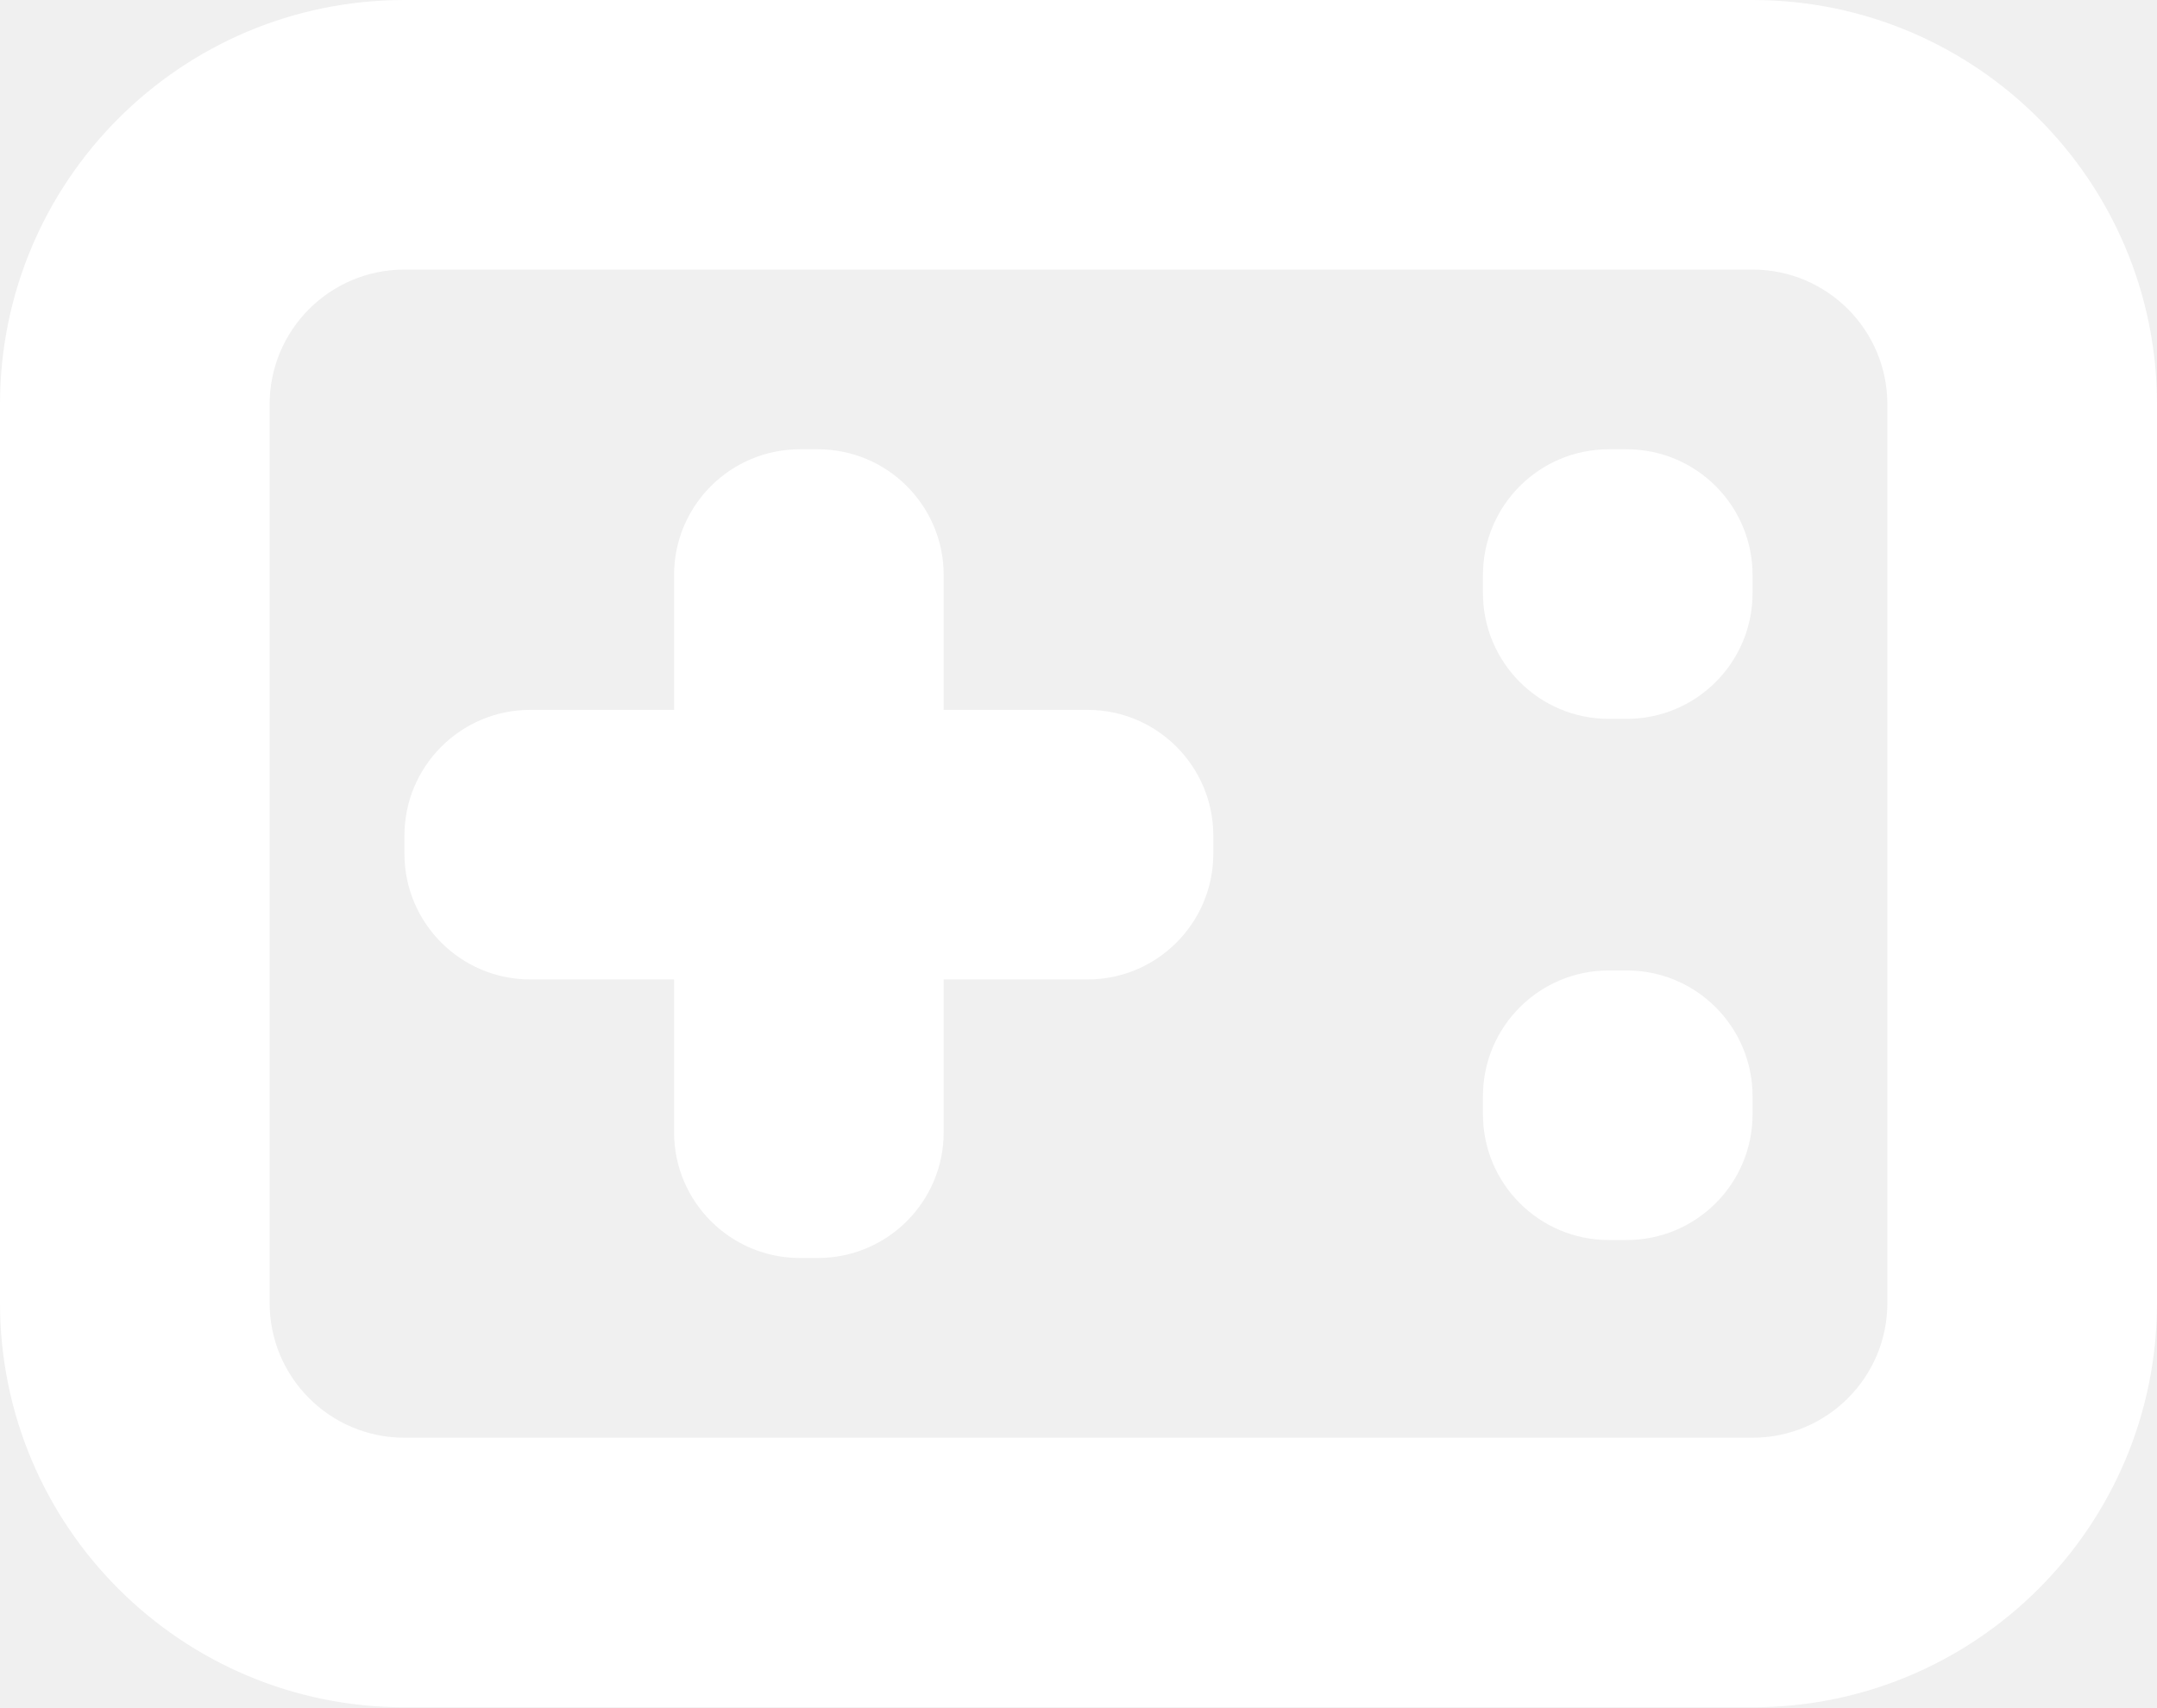
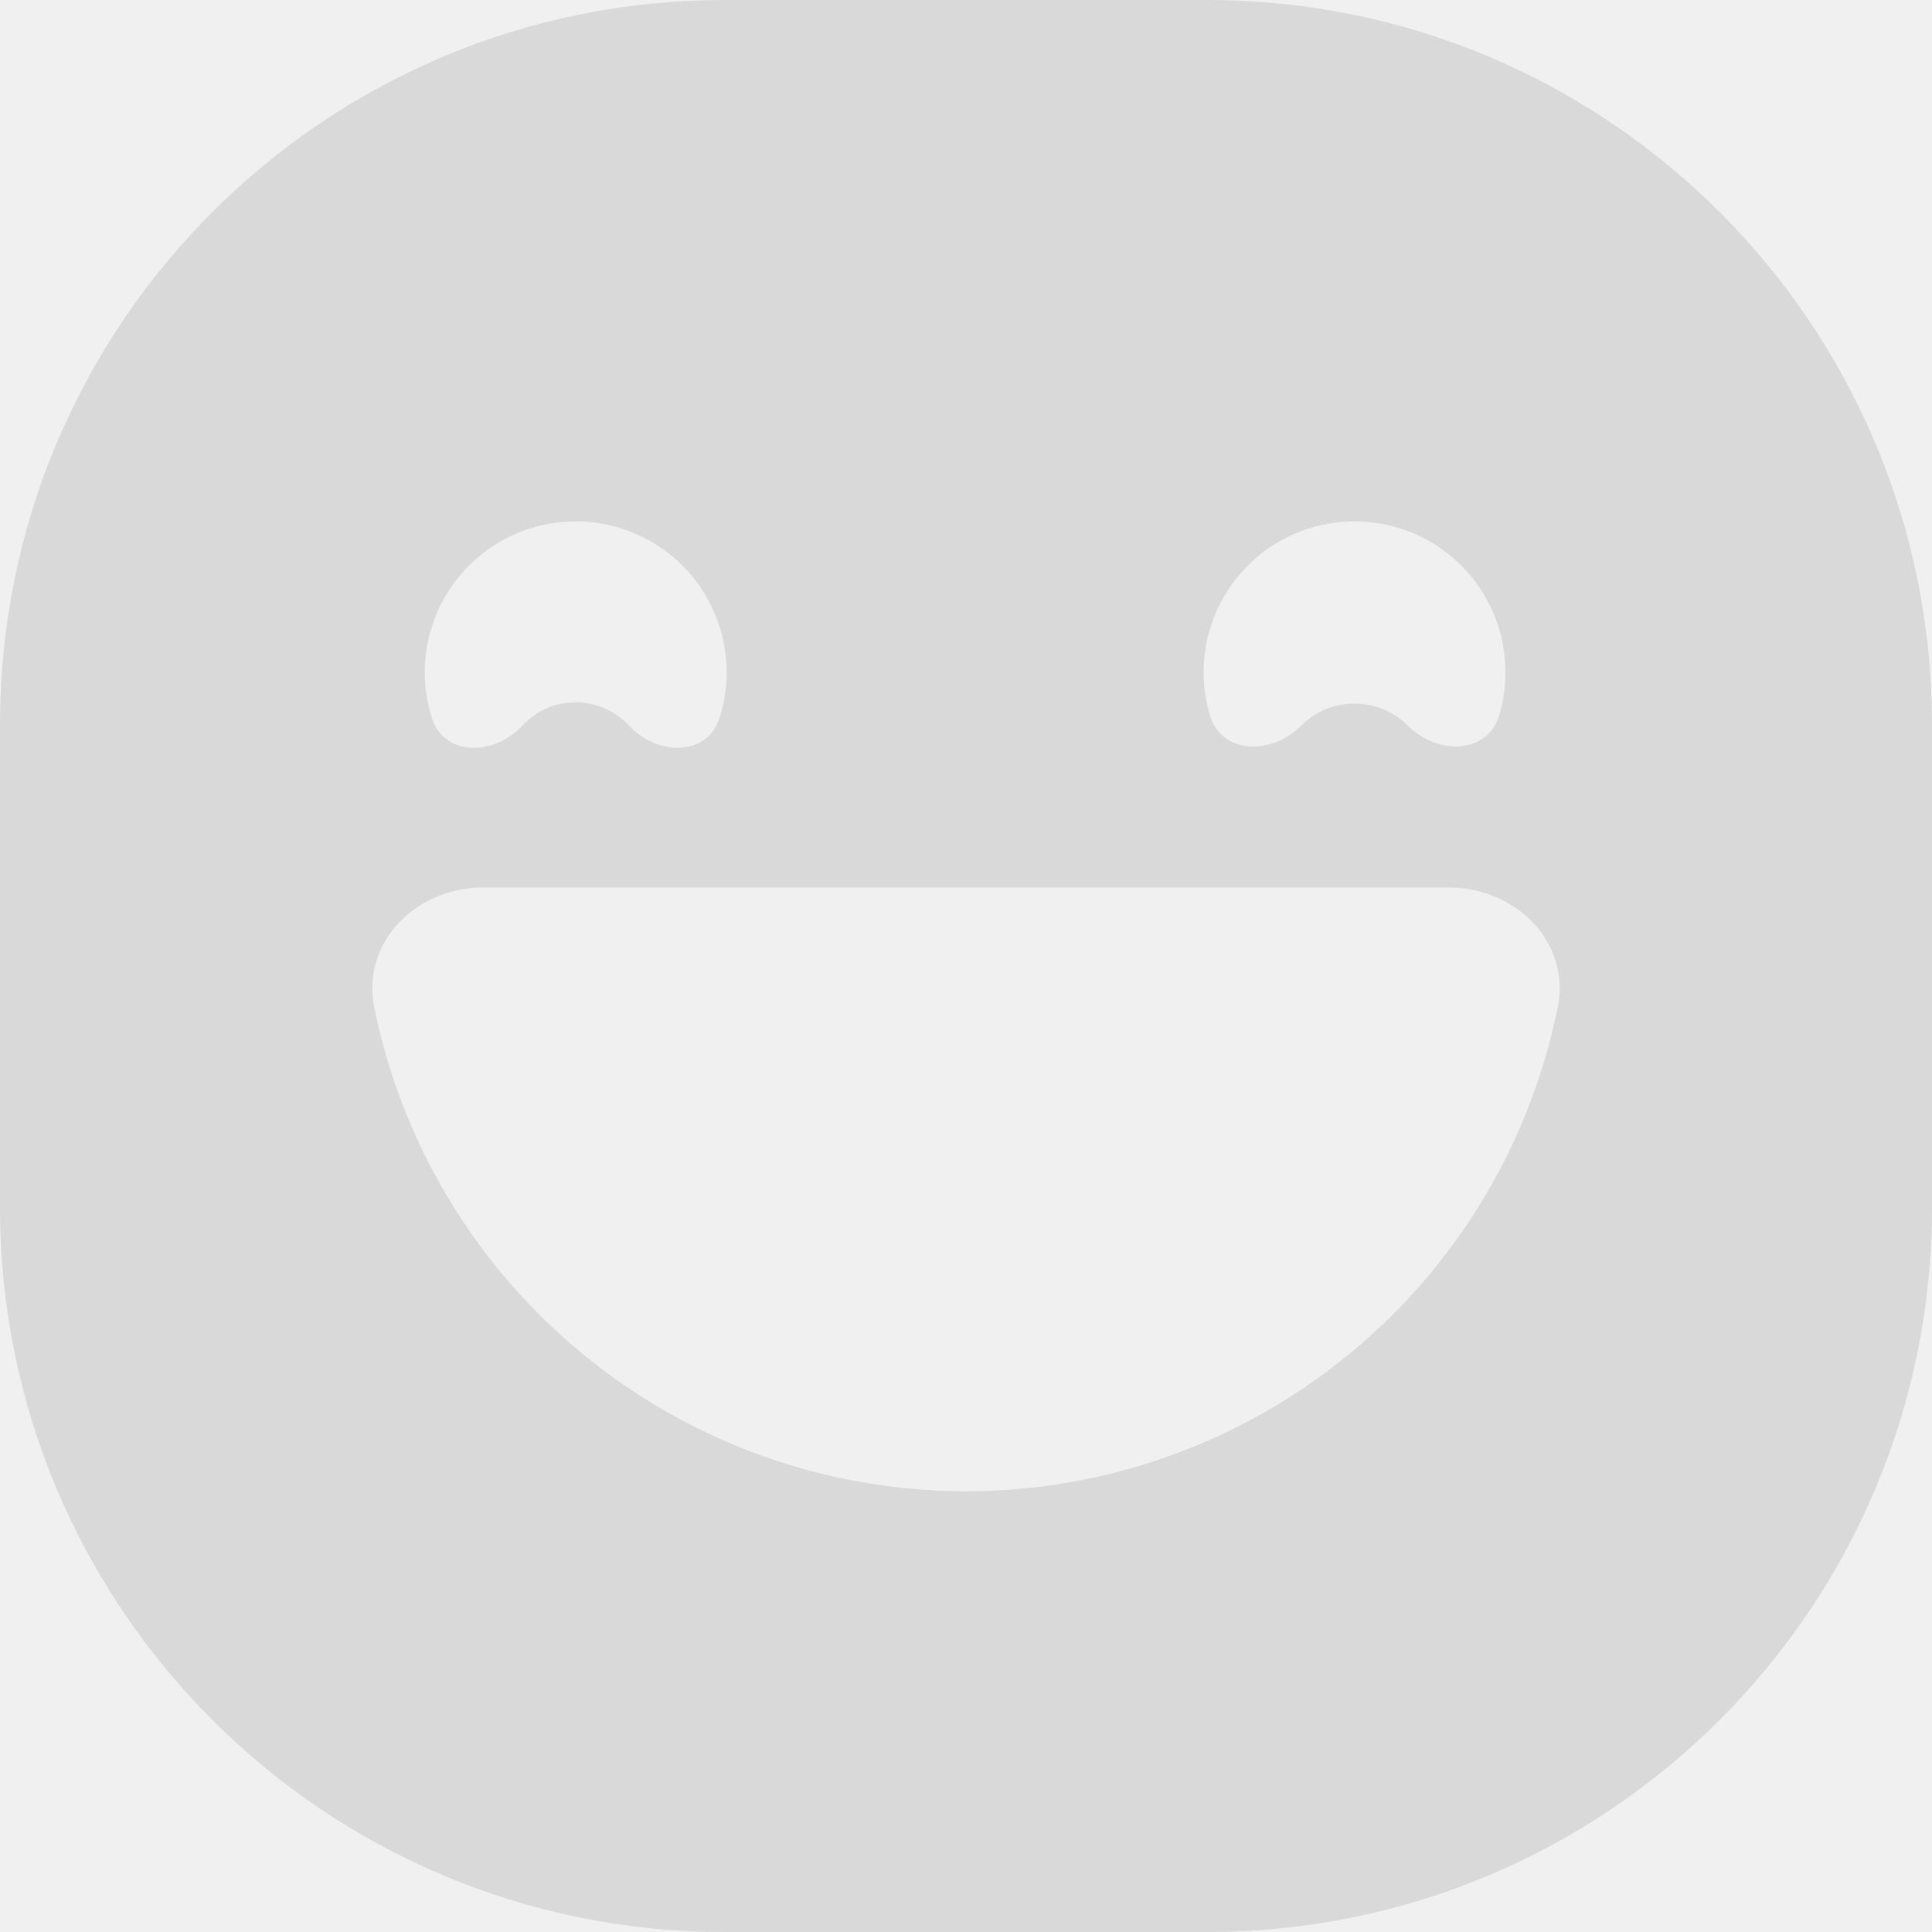
- <svg xmlns="http://www.w3.org/2000/svg" width="480" height="380" fill="none">
-   <path fill="white" fill-rule="evenodd" d="M390 60H90c-16.569 0-30 13.431-30 30v200c0 16.569 13.431 30 30 30h300c16.569 0 30-13.431 30-30V90c0-16.569-13.431-30-30-30ZM90 0C40.294 0 0 40.294 0 90v200c0 49.706 40.294 90 90 90h300c49.706 0 90-40.294 90-90V90c0-49.706-40.294-90-90-90H90Z" clip-rule="evenodd" />
-   <rect width="60" height="180" x="270" y="158" fill="white" rx="28" transform="rotate(90 270 158)" />
-   <rect width="60" height="180" x="150" y="100" fill="white" rx="28" />
-   <rect width="60" height="60" x="330" y="216" fill="white" rx="28" />
-   <rect width="60" height="60" x="330" y="100" fill="white" rx="28" />
+ <svg xmlns="http://www.w3.org/2000/svg" fill="none" viewBox="0 0 320 320">
+   <path fill-rule="evenodd" clip-rule="evenodd" d="M120 0C53.726 0 0 53.726 0 120v80c0 66.274 53.726 120 120 120h80c66.274 0 120-53.726 120-120v-80C320 53.726 266.274 0 200 0h-80Zm138.007 166.868C260.202 156.042 251.046 147 240 147H80c-11.046 0-20.202 9.042-18.007 19.868 3.876 19.119 13.296 36.843 27.296 50.843C108.043 236.464 133.478 247 160 247c26.522 0 51.957-10.536 70.711-29.289 14-14 23.42-31.724 27.296-50.843Zm-153.459-46.32c4.686 4.686 12.658 4.645 14.651-1.676.272-.864.498-1.745.676-2.639.965-4.85.47-9.877-1.423-14.445-1.892-4.568-5.096-8.472-9.207-11.219-4.112-2.747-8.945-4.213-13.89-4.213-4.944 0-9.778 1.466-13.889 4.213-4.111 2.747-7.316 6.652-9.208 11.219-1.892 4.568-2.387 9.595-1.423 14.445.178.894.404 1.775.676 2.639 1.993 6.321 9.965 6.362 14.651 1.676l.707-.707c4.686-4.687 12.284-4.687 16.971 0l.707.707Zm143.796-2.154c-1.943 6.624-10.268 6.682-15.15 1.8-4.881-4.881-12.796-4.881-17.677 0-4.882 4.882-13.207 4.824-15.15-1.8-.209-.71-.386-1.431-.531-2.161-.965-4.85-.47-9.877 1.422-14.445 1.893-4.568 5.097-8.472 9.208-11.219s8.945-4.213 13.889-4.213c4.945 0 9.778 1.466 13.89 4.213 4.111 2.747 7.315 6.652 9.207 11.219 1.893 4.568 2.388 9.595 1.423 14.445-.145.73-.323 1.451-.531 2.161Z" fill="#D9D9D9" />
</svg>
